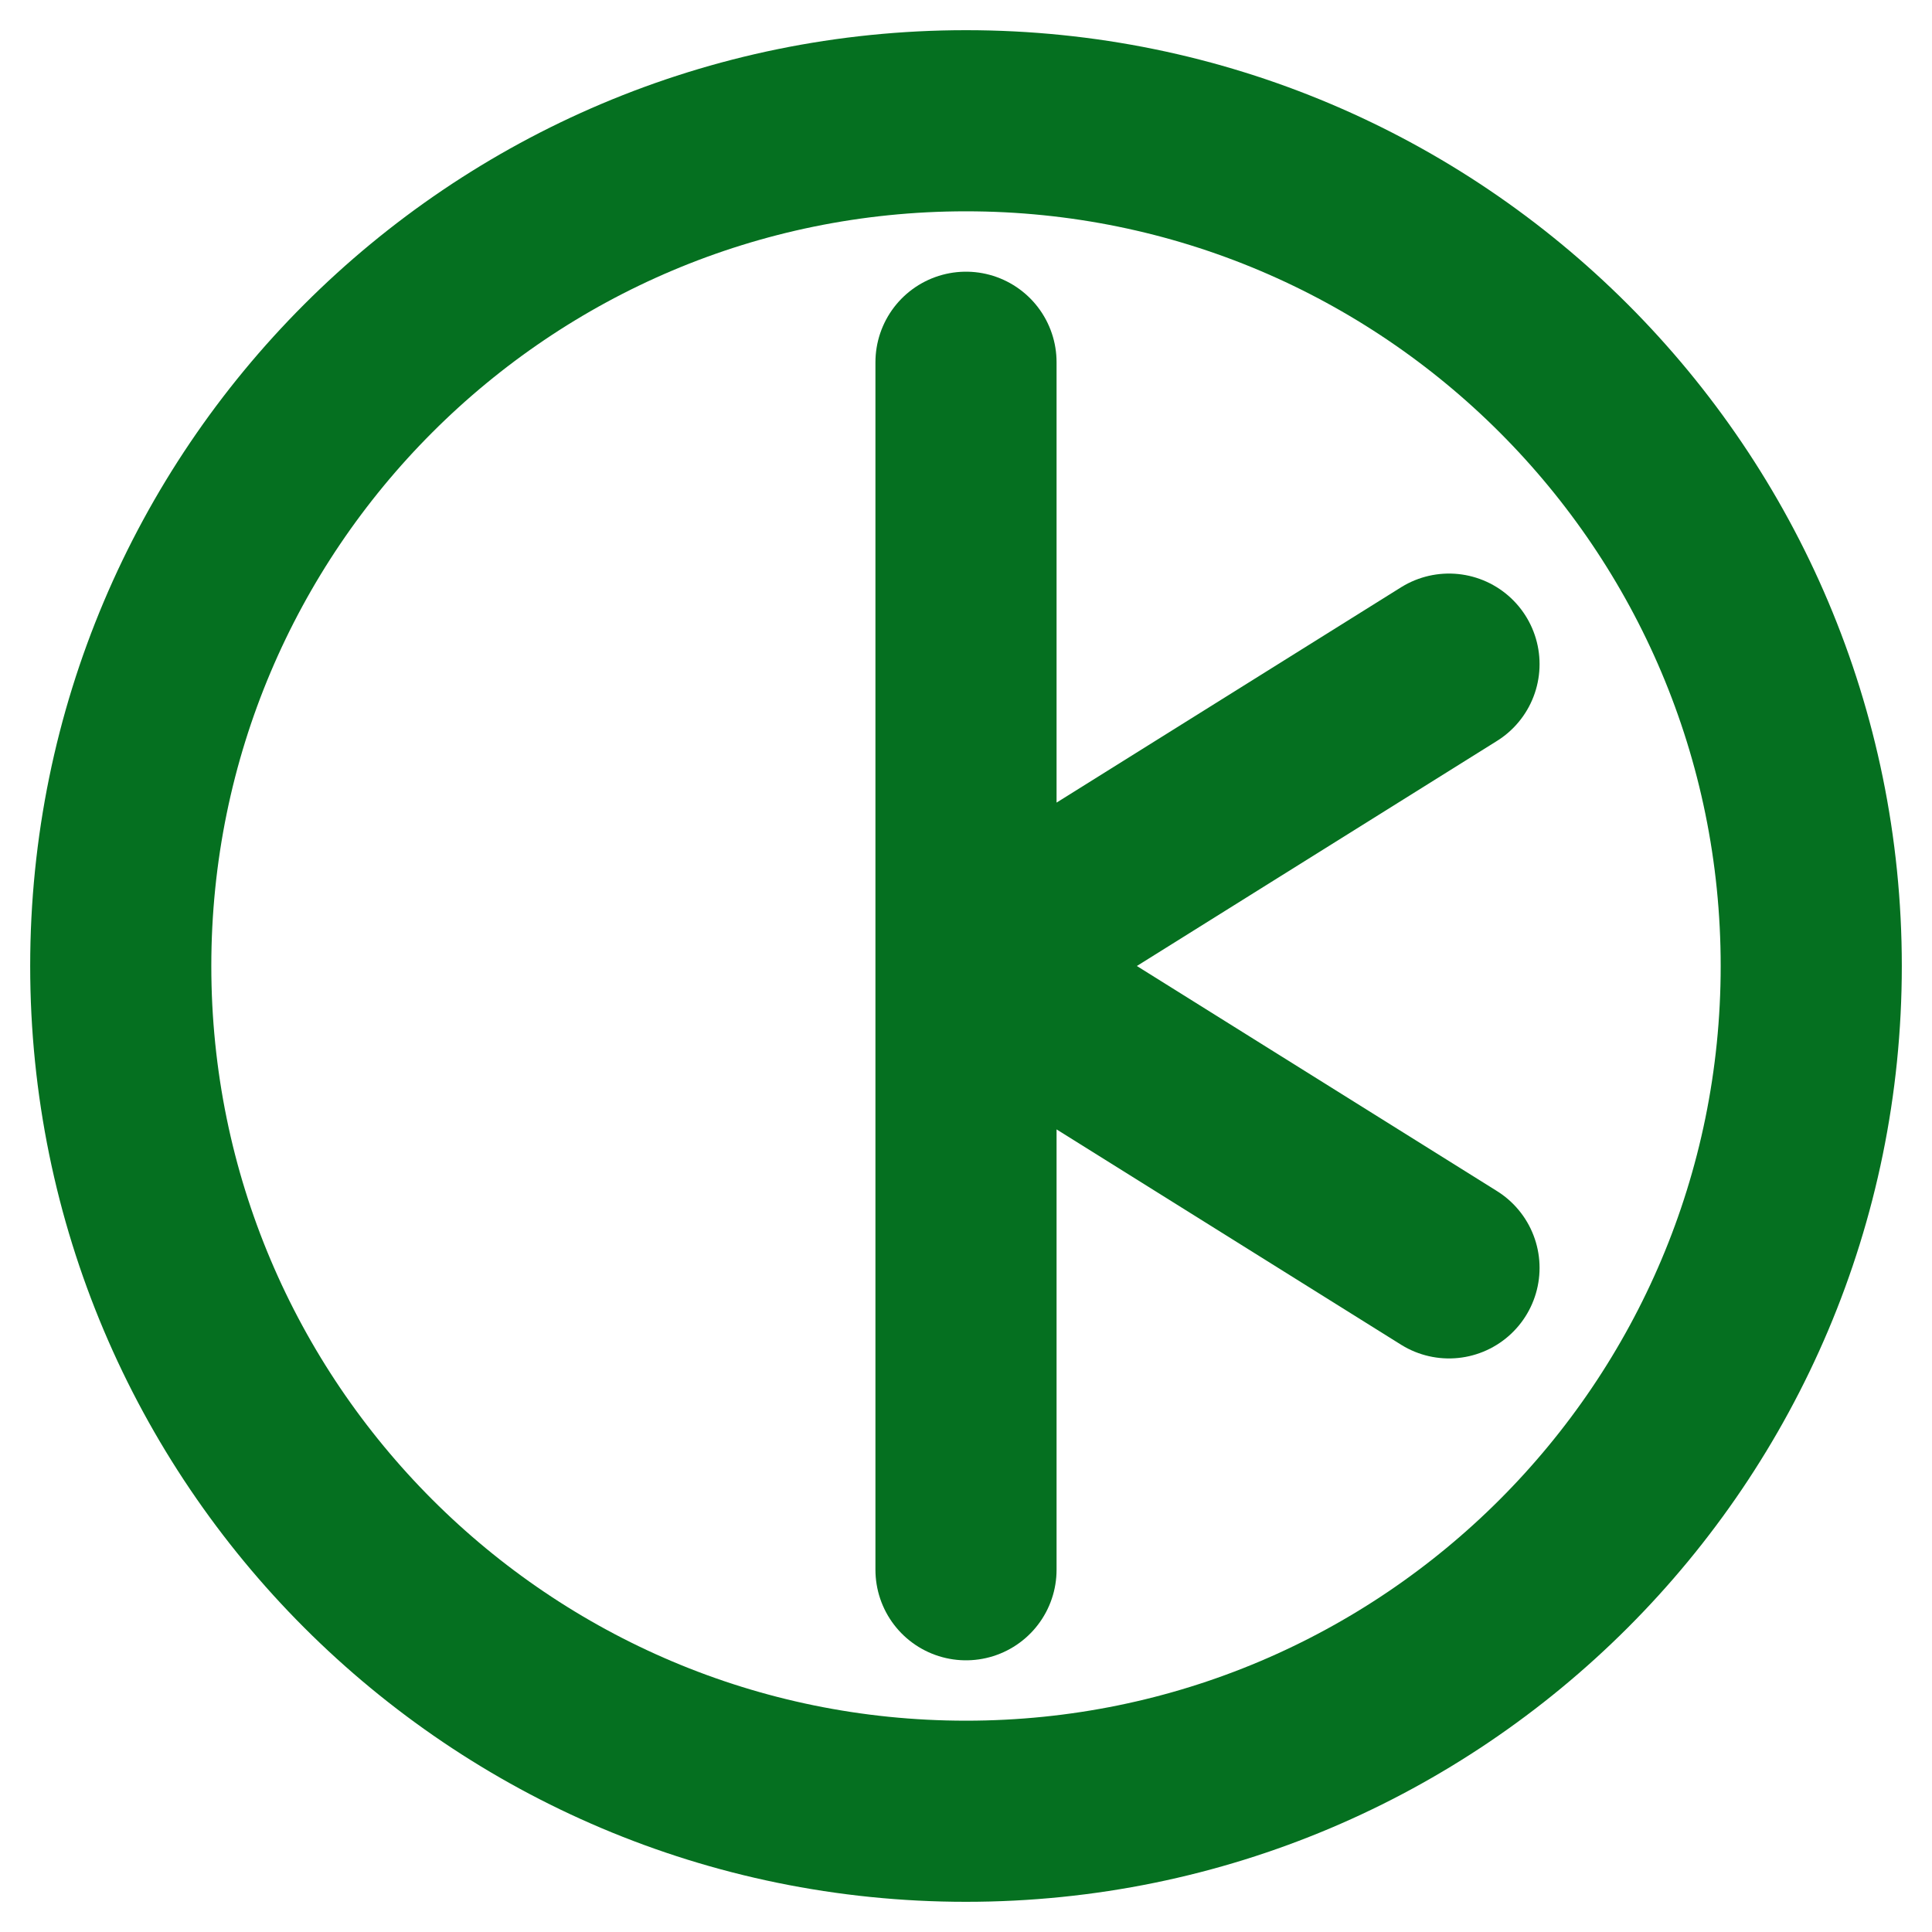
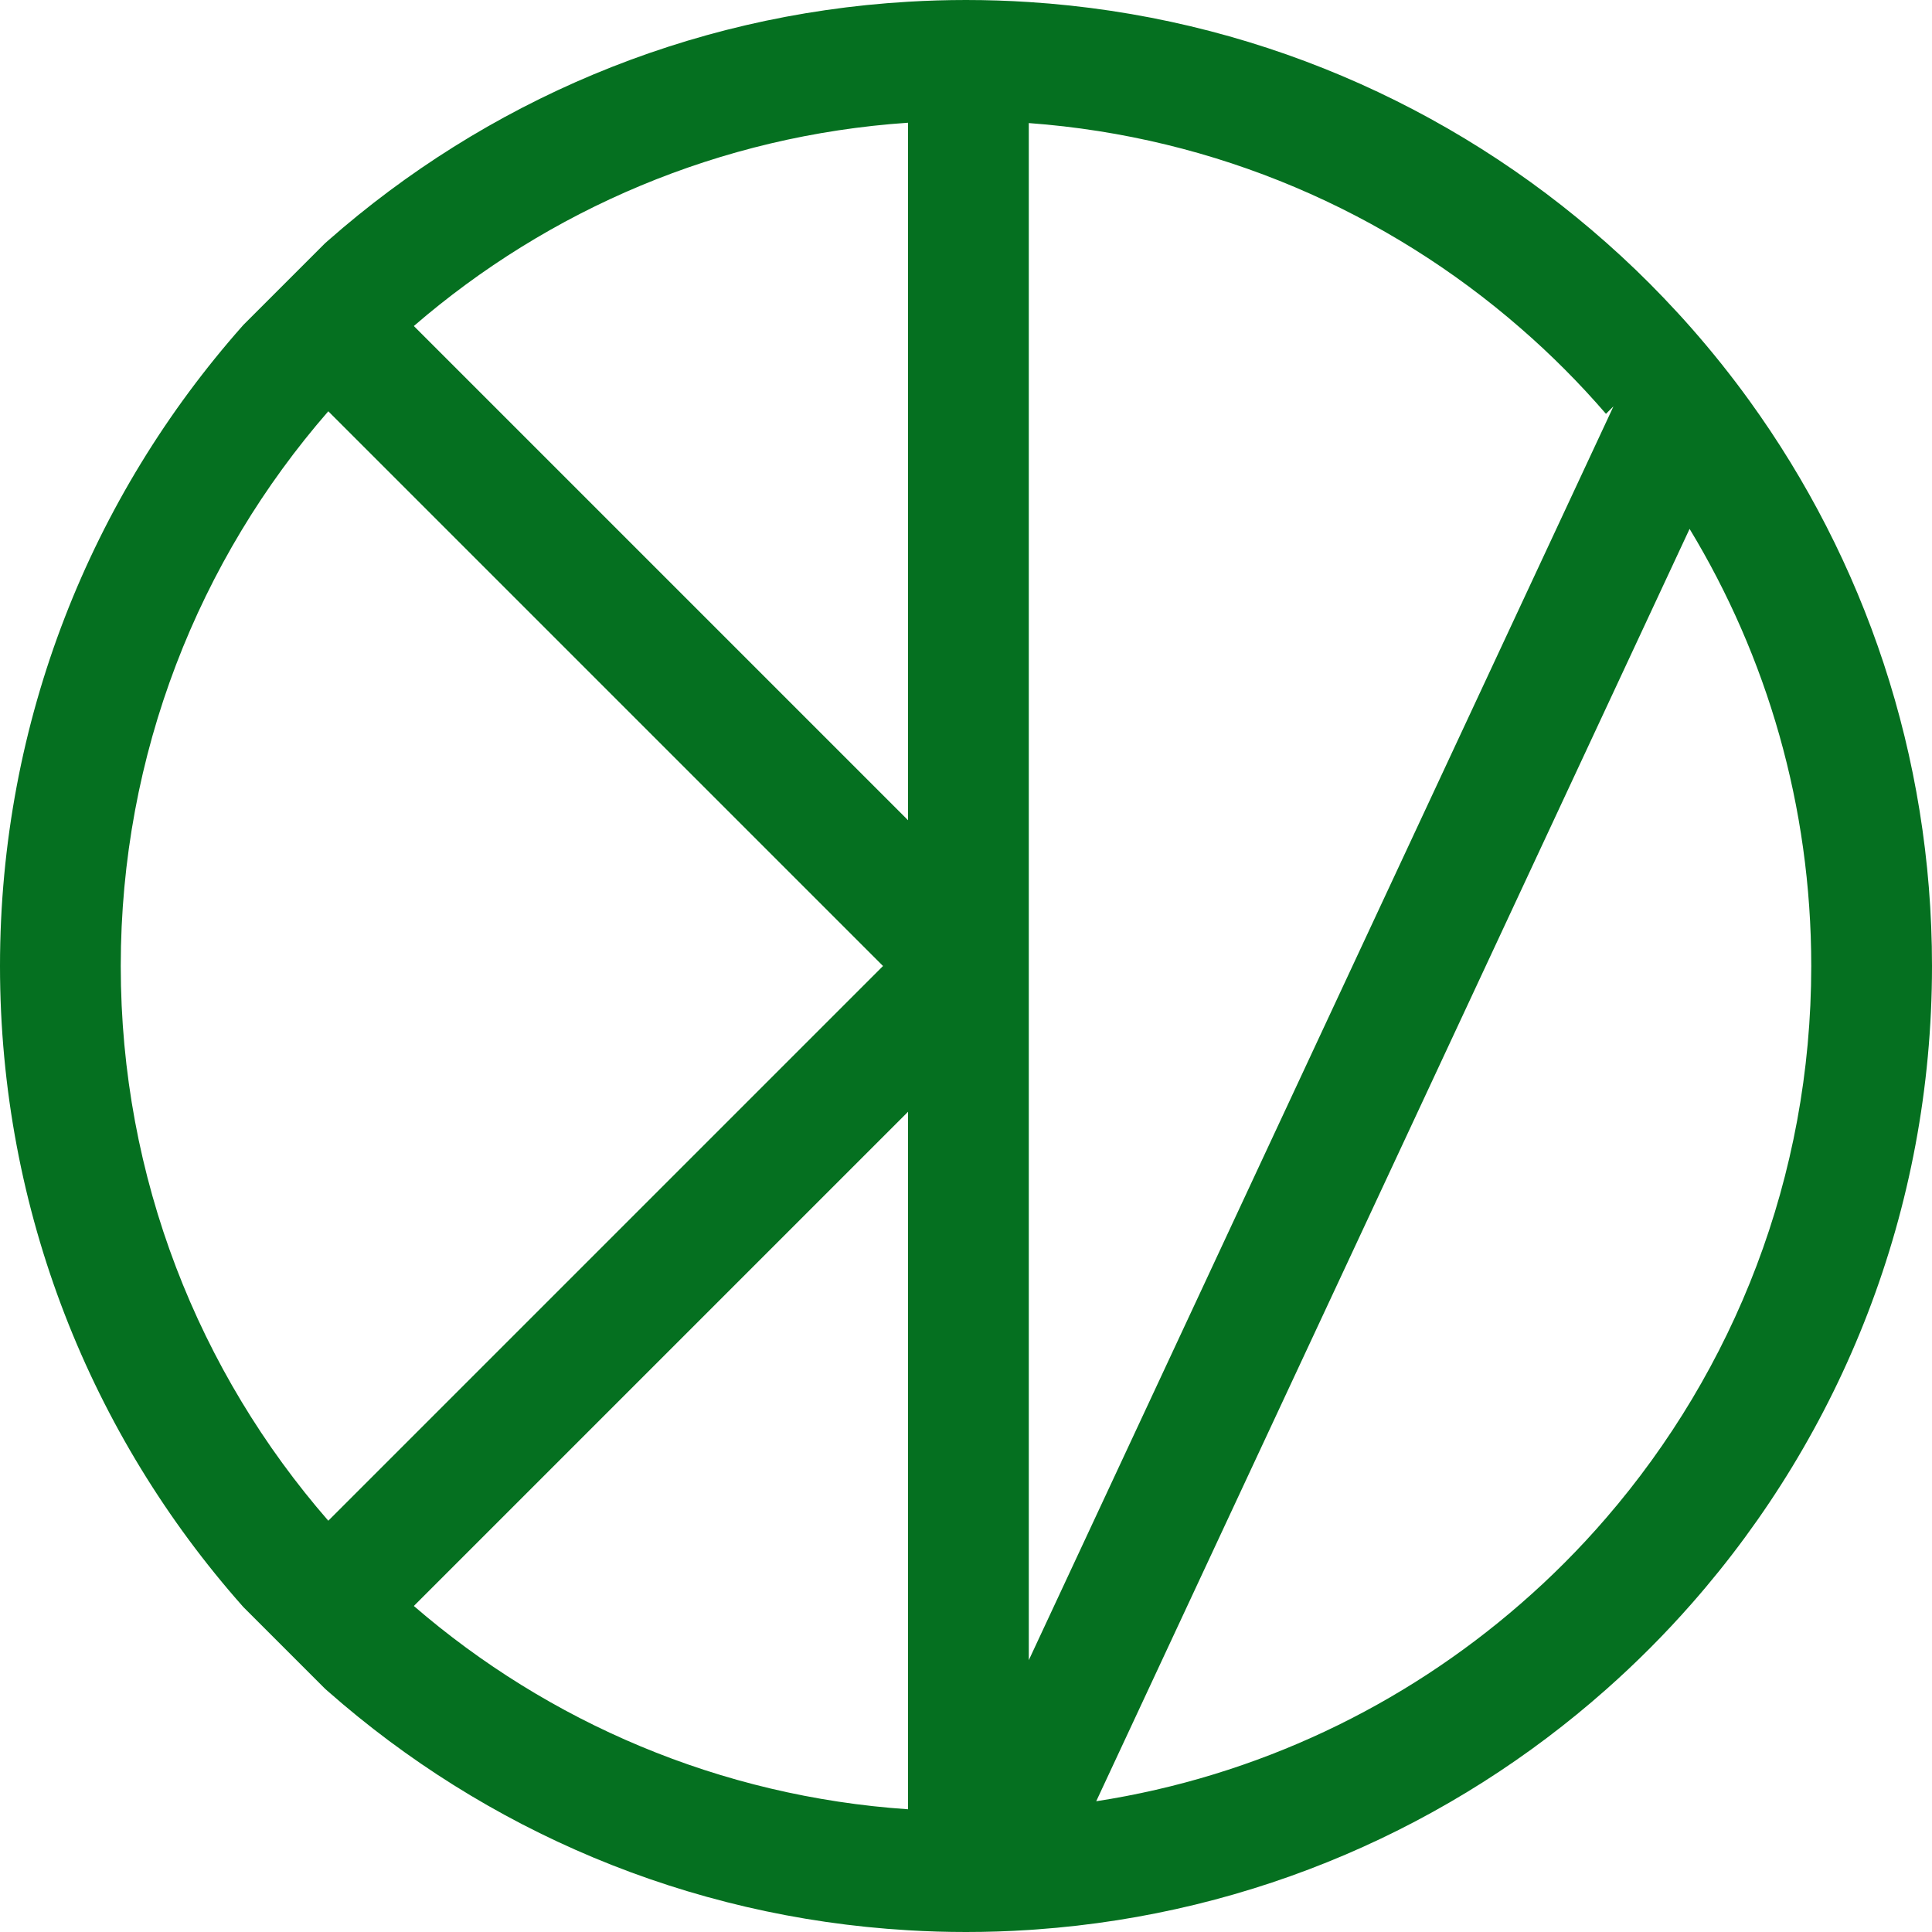
- <svg xmlns="http://www.w3.org/2000/svg" width="64" height="64" viewBox="0 0 64 64" fill="none">
-   <circle cx="32" cy="32" r="28" stroke="#057020" stroke-width="6" />
-   <path d="M32 12 L32 52 M32 32 L48 22 M32 32 L48 42" stroke="#057020" stroke-width="6" stroke-linecap="round" />
+ <svg xmlns="http://www.w3.org/2000/svg" width="500" height="500" viewBox="0 0 500 500" fill="none">
+   <path d="M452.737 103.688C448.05 97.2 443.05 90.95 437.775 84.95C435.45 82.3 433.062 79.713 430.625 77.162C425.863 72.175 420.888 67.388 415.713 62.812C375.388 27.075 323.438 4.188 266.25 0.525C260.887 0.175 255.462 0 250 0C244.962 0 239.963 0.15 235 0.45C177.625 3.837 125.462 26.575 84.95 62.225C84.675 62.462 84.412 62.7 84.138 62.938L62.938 84.138C62.938 84.138 62.85 84.237 62.812 84.287C23.725 128.4 0 186.425 0 250C0 313.575 23.725 371.6 62.812 415.713C62.85 415.763 62.9 415.812 62.938 415.862L84.138 437.062C84.412 437.3 84.675 437.537 84.95 437.775C125.462 473.425 177.625 496.163 235 499.55C239.963 499.85 244.962 500 250 500C255.462 500 260.887 499.825 266.25 499.475C266.912 499.437 267.575 499.387 268.237 499.337C324.637 495.275 375.863 472.513 415.713 437.188C423.525 430.275 430.887 422.888 437.775 415.05C476.512 371.025 500 313.263 500 250C500 195.363 482.475 144.812 452.737 103.688ZM31.25 250C31.25 195.062 51.513 144.85 84.963 106.438L228.525 250L84.963 393.562C51.513 355.15 31.25 304.938 31.25 250ZM235 468.237C186.262 464.937 141.887 445.675 107.1 415.625L235 287.725V468.237ZM235 212.275L107.1 84.375C141.887 54.325 186.262 35.062 235 31.762V212.275ZM266.25 429.65V31.85C314.812 35.413 358.975 54.837 393.562 84.963C401.438 91.8 408.812 99.2 415.625 107.1L417.562 105.162L416.3 107.887L325.438 302.712L311.388 332.863L266.25 429.65ZM415.625 392.9C408.812 400.8 401.438 408.2 393.562 415.038C363.163 441.513 325.375 459.725 283.7 466.162L334.9 356.375L348.963 326.237L437.263 136.875C457.25 169.875 468.75 208.6 468.75 250C468.75 304.625 448.725 354.575 415.625 392.9Z" fill="#057020" />
</svg>
